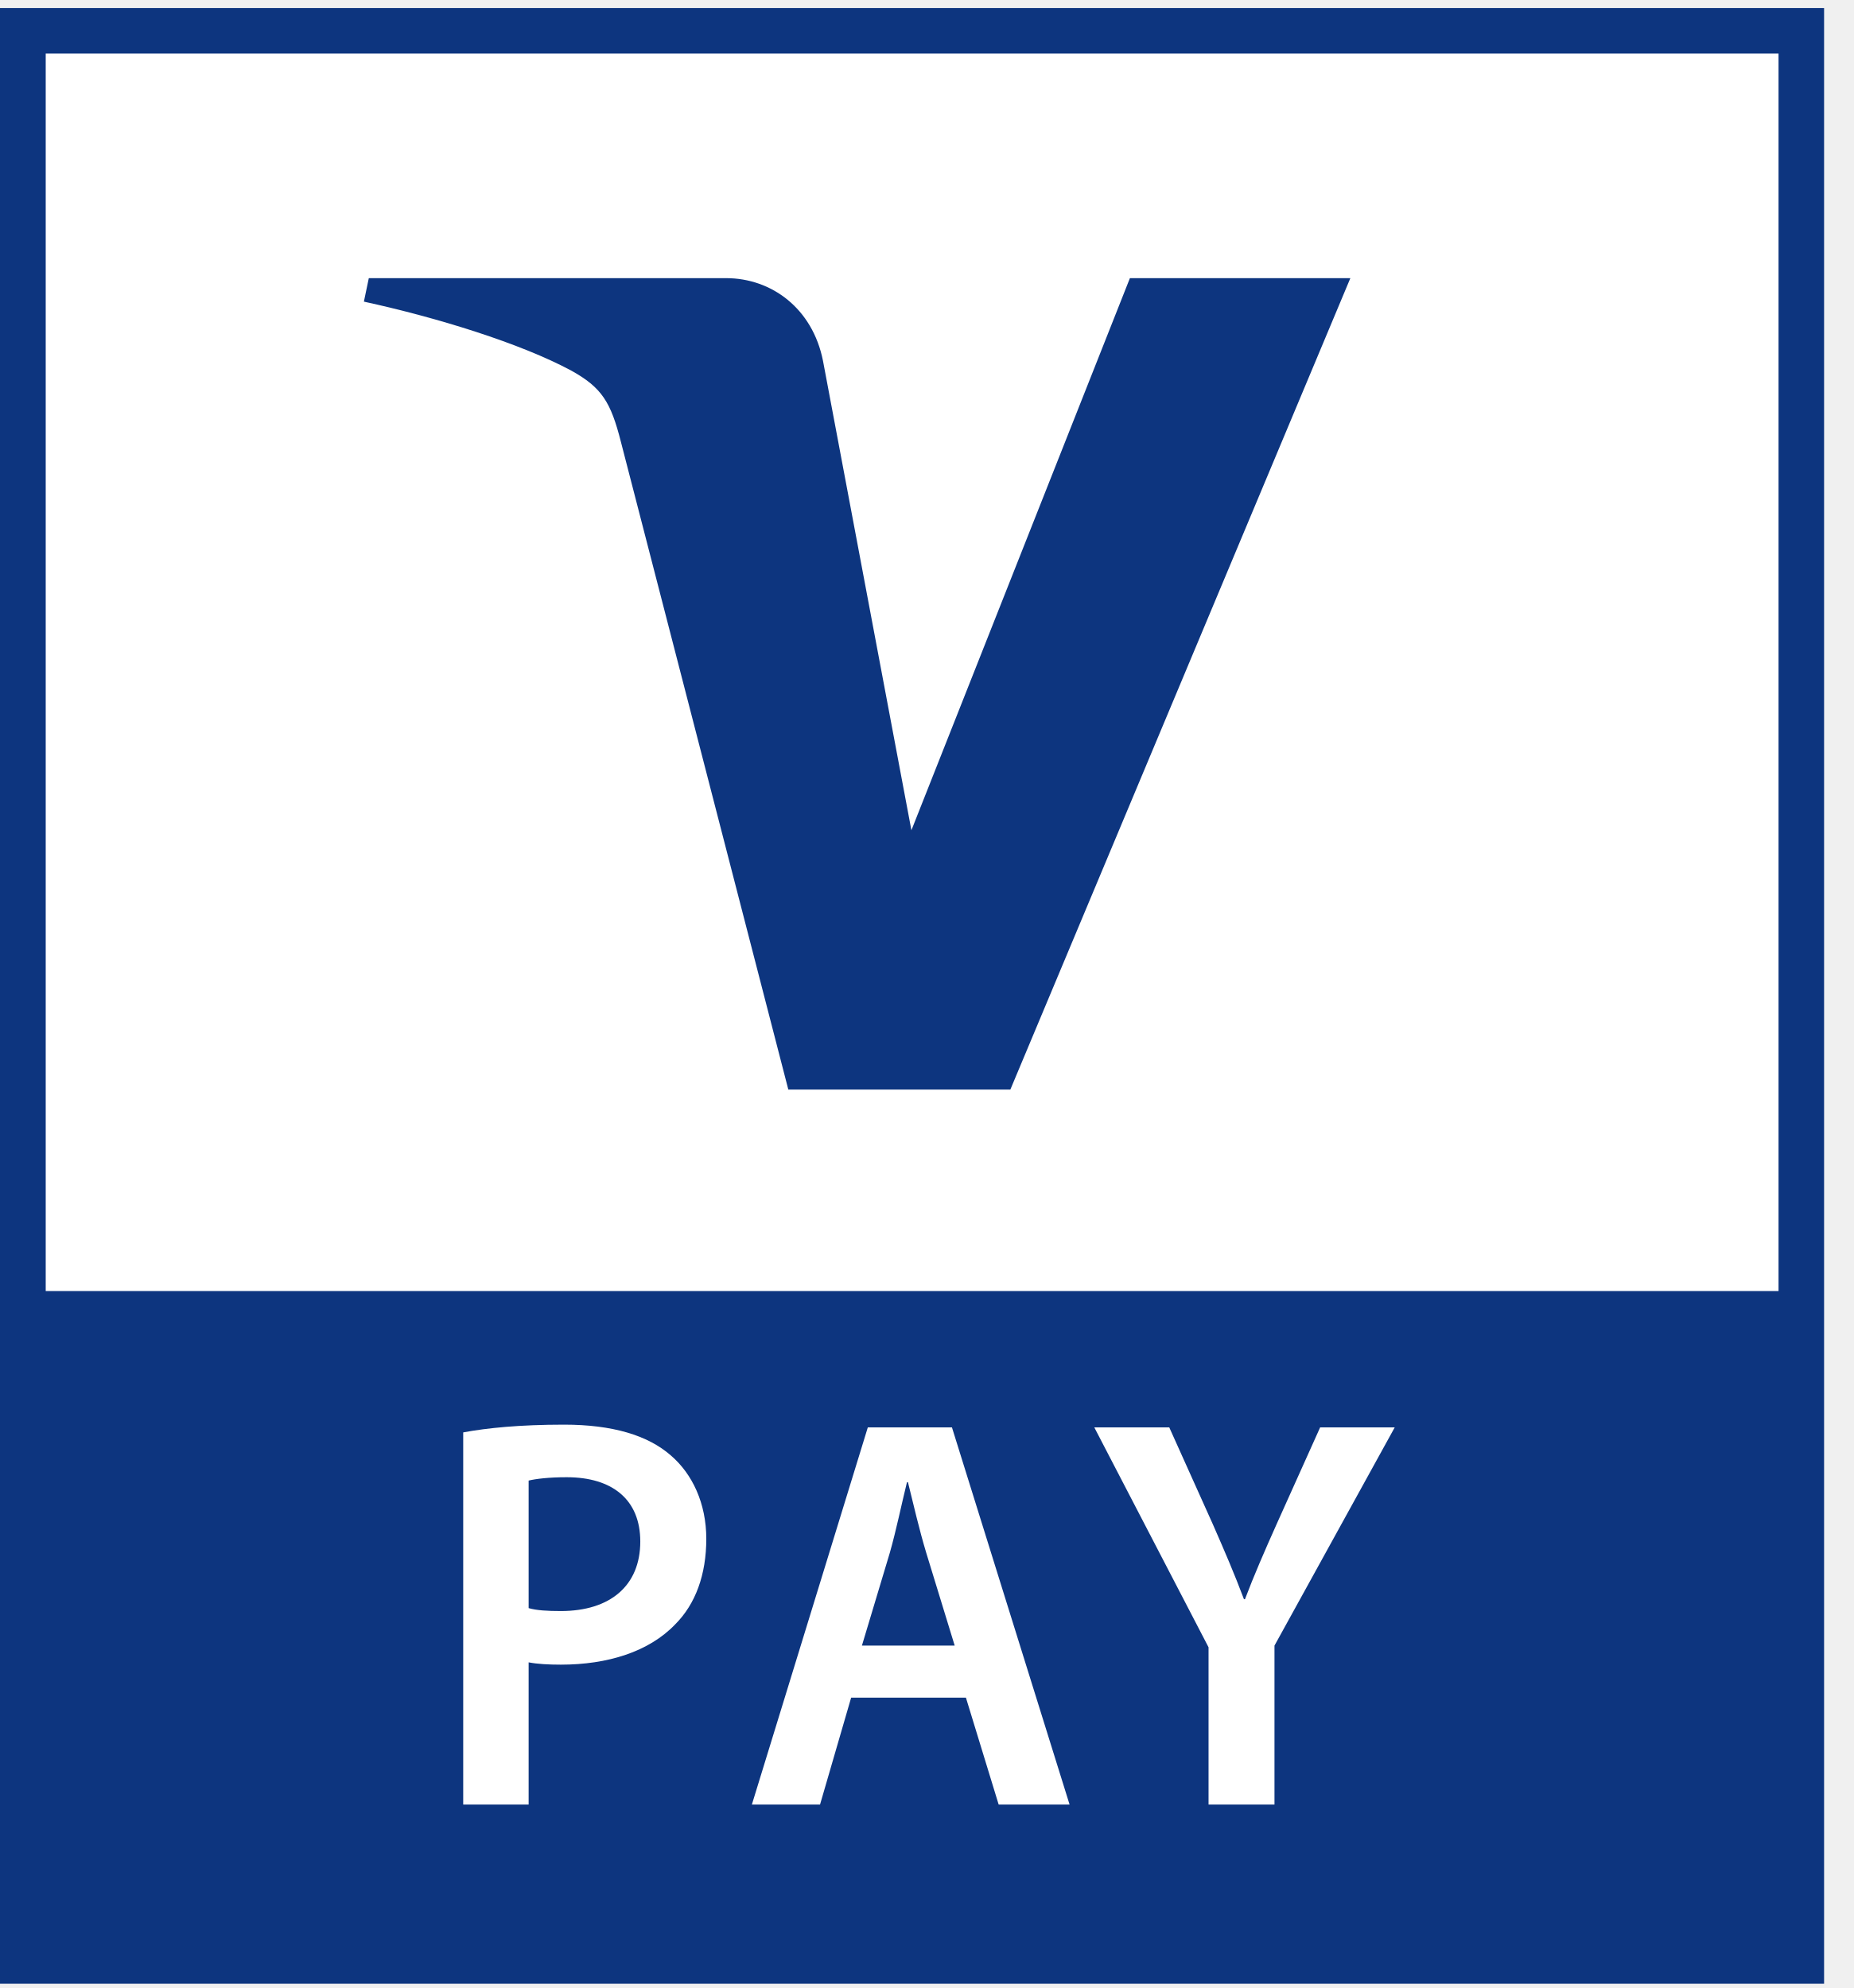
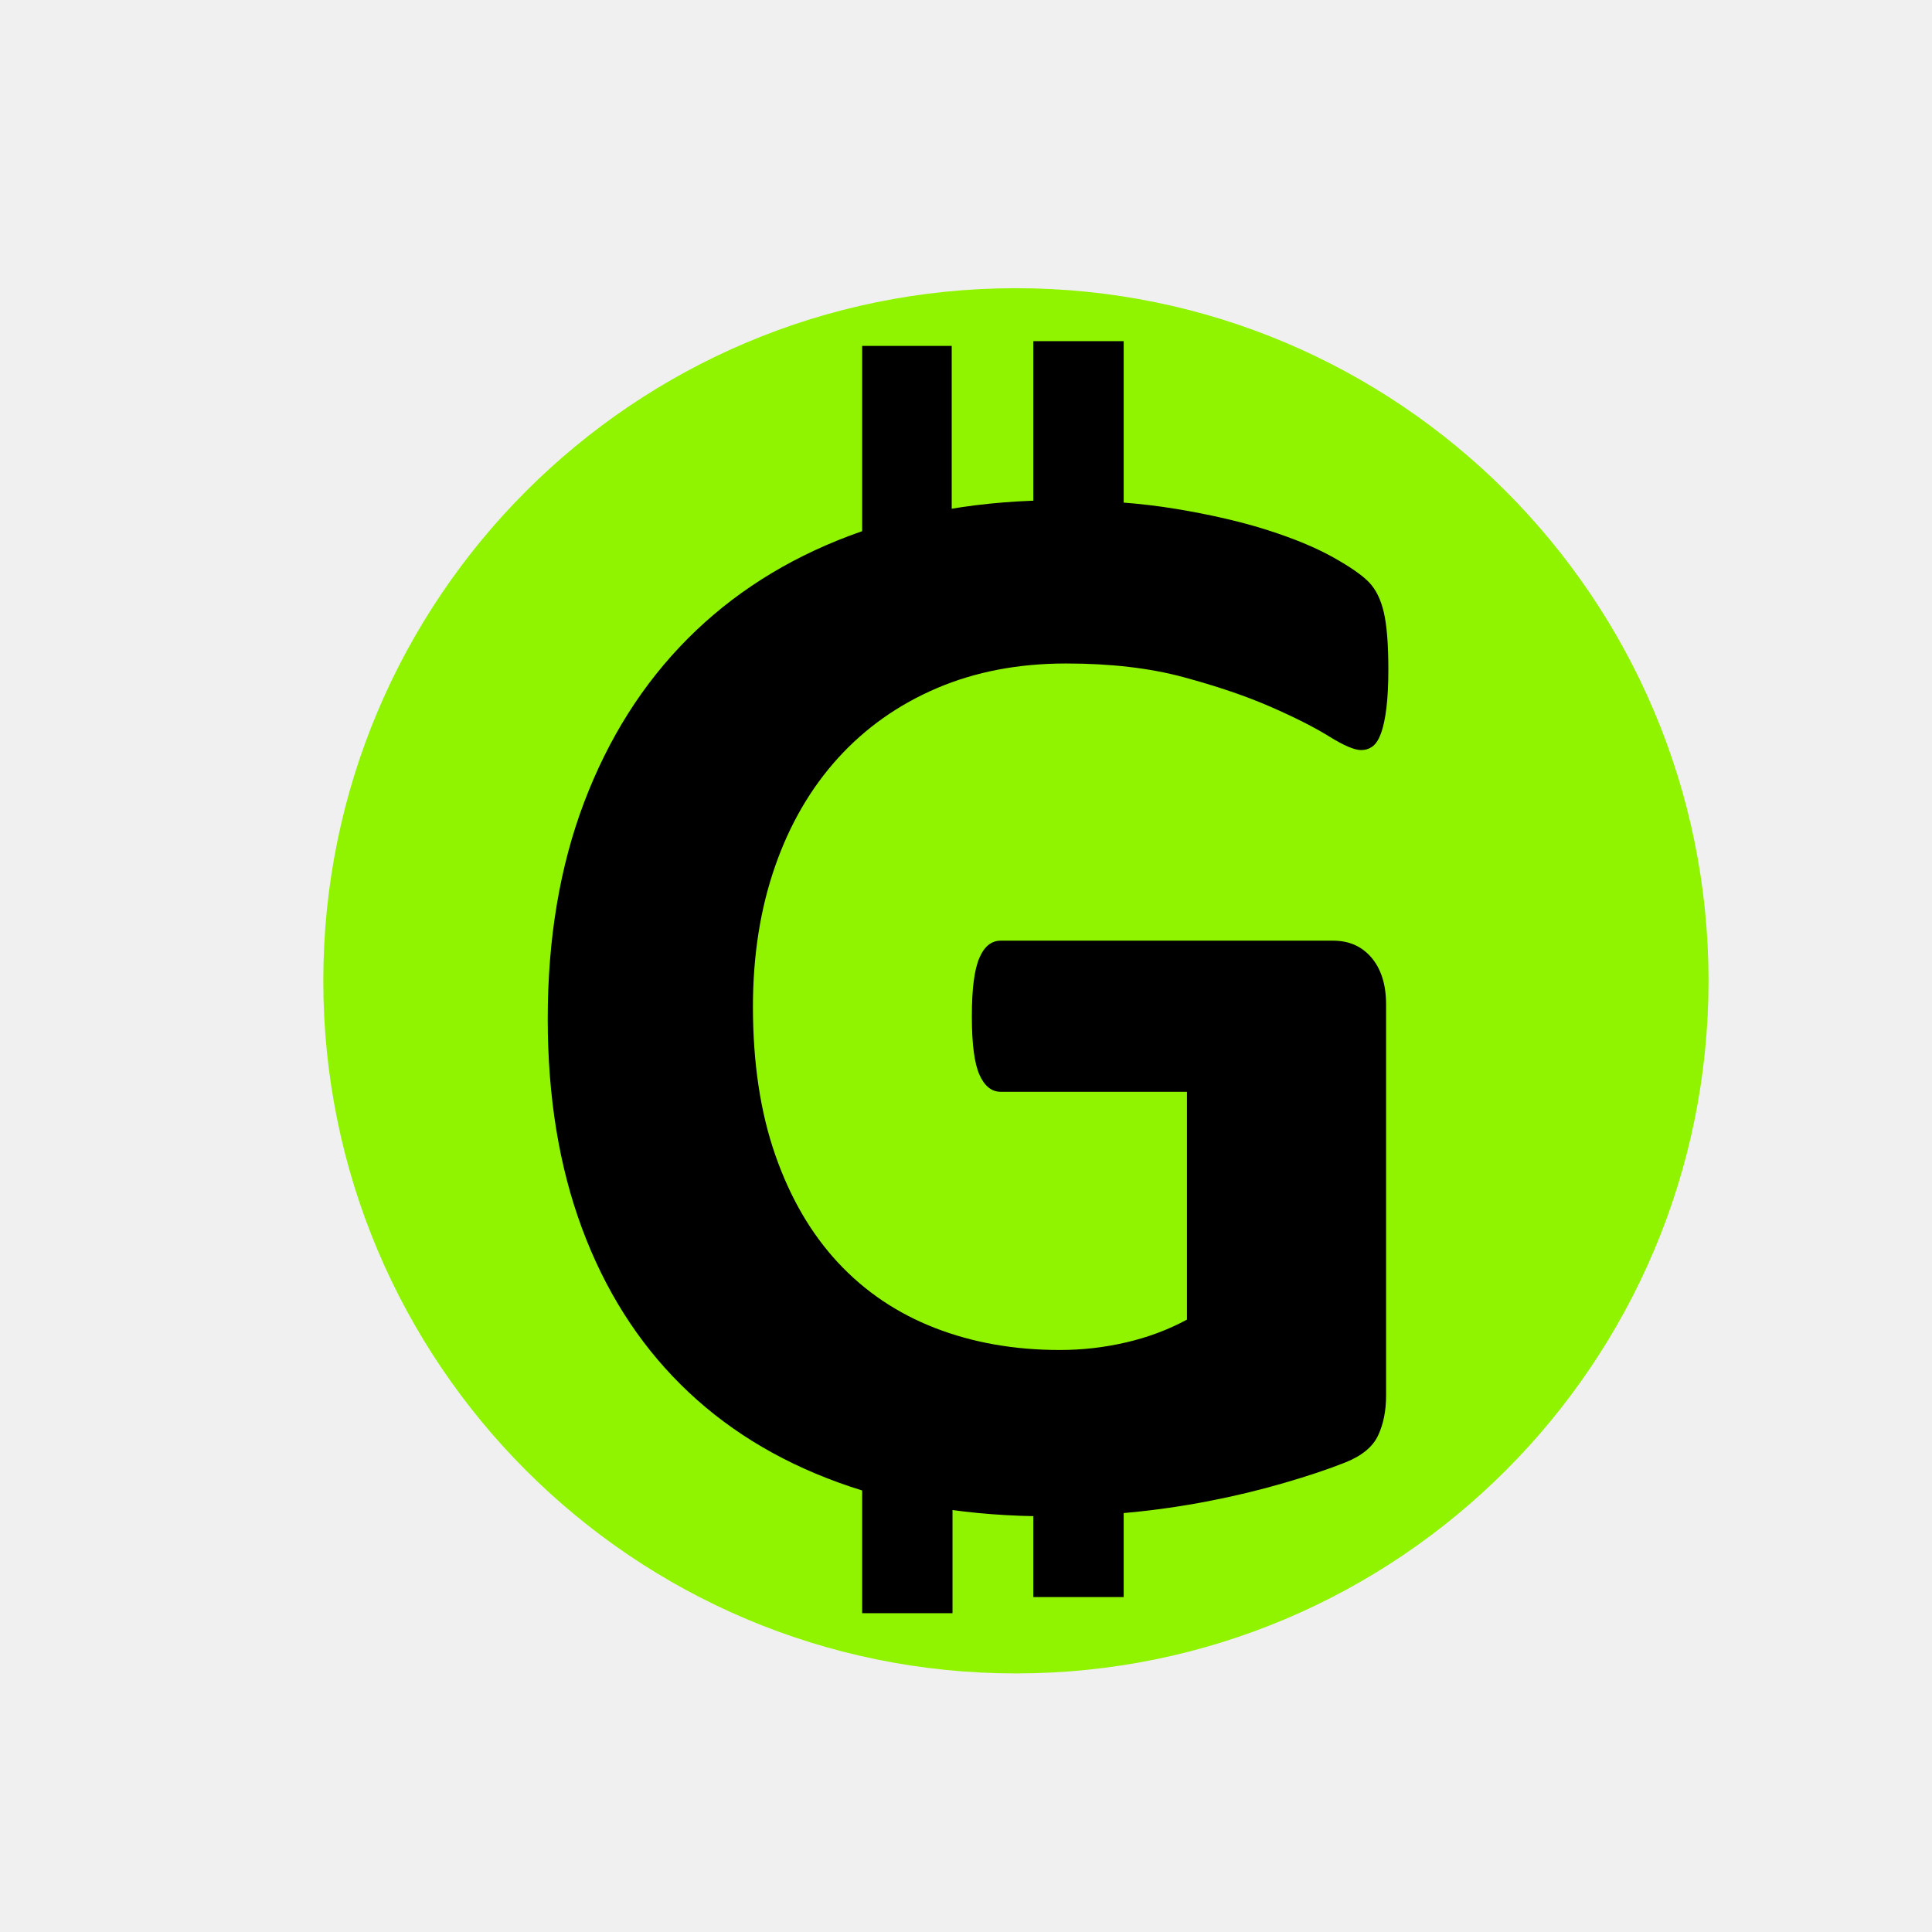
- <svg xmlns="http://www.w3.org/2000/svg" height="100%" style="fill-rule:evenodd;clip-rule:evenodd;stroke-linejoin:round;stroke-miterlimit:1.414;" version="1.1" viewBox="0 0 288 309" width="100%" xml:space="preserve">
-   <g transform="matrix(4.16667,0,0,4.16667,0,0)">
-     <rect height="73.701" style="fill:rgb(13,53,127);fill-rule:nonzero;" width="68.031" x="0" y="0.299" />
-     <rect height="46.162" style="fill:white;fill-rule:nonzero;" width="64.627" x="1.705" y="1.999" />
-     <path d="M50.363,10.376L37.682,40.645L29.401,40.645L23.158,16.486C22.781,15.002 22.449,14.458 21.302,13.823C19.412,12.807 16.306,11.847 13.572,11.252L13.755,10.376L27.081,10.376C28.777,10.376 30.306,11.507 30.694,13.459L33.992,30.971L42.141,10.376L50.363,10.376Z" style="fill:rgb(13,53,127);fill-rule:nonzero;" />
-     <path d="M19.716,59.989C20.015,60.075 20.417,60.098 20.918,60.098C22.757,60.098 23.88,59.153 23.88,57.504C23.88,55.942 22.839,55.106 21.135,55.106C20.459,55.106 19.976,55.168 19.716,55.231L19.716,59.989ZM17.276,53.434C18.156,53.27 19.377,53.145 21.039,53.145C22.839,53.145 24.16,53.54 25.019,54.293C25.822,54.981 26.342,56.083 26.342,57.403C26.342,58.739 25.94,59.84 25.179,60.598C24.201,61.618 22.659,62.098 20.918,62.098C20.459,62.098 20.037,62.075 19.716,62.012L19.716,67.317L17.276,67.317L17.276,53.434Z" style="fill:white;fill-rule:nonzero;" />
-     <path d="M35.606,61.387L34.545,57.926C34.285,57.067 34.065,56.106 33.863,55.293L33.826,55.293C33.625,56.106 33.425,57.09 33.186,57.926L32.146,61.387L35.606,61.387ZM31.744,63.329L30.584,67.317L28.042,67.317L32.366,53.247L35.504,53.247L39.891,67.317L37.246,67.317L36.025,63.329L31.744,63.329Z" style="fill:white;fill-rule:nonzero;" />
-     <path d="M45.074,67.317L45.074,61.45L40.813,53.247L43.609,53.247L45.232,56.856C45.691,57.903 46.031,58.692 46.395,59.657L46.432,59.657C46.773,58.758 47.156,57.879 47.613,56.856L49.236,53.247L52.018,53.247L47.533,61.387L47.533,67.317L45.074,67.317Z" style="fill:white;fill-rule:nonzero;" />
+ <svg xmlns="http://www.w3.org/2000/svg" version="1.1" x="0px" y="0px" width="240px" height="240px" viewBox="0 0 240 240" enable-background="new 0 0 240 240" xml:space="preserve">
+   <g id="Ellipse_1_1_" enable-background="new    ">
+     <g id="Ellipse_1">
+       <g>
+         <circle fill-rule="evenodd" clip-rule="evenodd" fill="#90F400" cx="126.2" cy="121.84" r="86.04" />
+       </g>
+     </g>
+   </g>
+   <g id="G">
+     <g>
+       <rect x="60.878" y="55.295" fill="none" width="123.753" height="131.299" />
+       <path d="M172.465,83.175c0,1.825-0.078,3.396-0.234,4.717c-0.158,1.321-0.379,2.375-0.662,3.16    c-0.283,0.787-0.629,1.337-1.039,1.651c-0.41,0.315-0.896,0.472-1.463,0.472c-0.818,0-2.141-0.566-3.965-1.698    c-1.826-1.132-4.25-2.359-7.271-3.679c-3.021-1.321-6.625-2.547-10.811-3.679c-4.186-1.132-9.049-1.698-14.588-1.698    c-5.916,0-11.268,1.023-16.051,3.066c-4.784,2.044-8.875,4.938-12.274,8.679c-3.399,3.743-6.012,8.24-7.836,13.49    c-1.827,5.252-2.738,11.054-2.738,17.405c0,6.981,0.928,13.129,2.785,18.443c1.856,5.315,4.453,9.764,7.79,13.349    c3.336,3.585,7.349,6.29,12.039,8.113c4.689,1.825,9.867,2.735,15.533,2.735c2.768,0,5.506-0.313,8.213-0.943    c2.707-0.628,5.225-1.571,7.555-2.83v-28.301h-23.133c-1.133,0-2.016-0.708-2.645-2.123s-0.943-3.82-0.943-7.217    c0-1.76,0.078-3.238,0.236-4.434c0.156-1.194,0.393-2.154,0.707-2.877c0.314-0.723,0.693-1.257,1.133-1.604    c0.439-0.345,0.945-0.519,1.512-0.519h41.26c1.008,0,1.904,0.174,2.691,0.519c0.787,0.347,1.479,0.865,2.078,1.557    c0.598,0.693,1.053,1.525,1.369,2.5c0.314,0.976,0.471,2.092,0.471,3.349v48.584c0,1.888-0.33,3.538-0.99,4.953    c-0.662,1.415-2.016,2.532-4.061,3.349c-2.047,0.818-4.578,1.668-7.6,2.548c-3.021,0.881-6.154,1.636-9.396,2.264    s-6.514,1.1-9.818,1.415c-3.305,0.314-6.625,0.472-9.961,0.472c-9.758,0-18.492-1.4-26.202-4.198    c-7.711-2.797-14.243-6.854-19.592-12.169c-5.351-5.314-9.442-11.793-12.274-19.434c-2.833-7.642-4.249-16.305-4.249-25.99    c0-10,1.511-18.977,4.532-26.934c3.021-7.956,7.301-14.717,12.841-20.283c5.538-5.566,12.227-9.826,20.064-12.783    c7.837-2.956,16.571-4.434,26.202-4.434c5.287,0,10.102,0.363,14.445,1.085c4.344,0.724,8.135,1.604,11.377,2.642    c3.242,1.038,5.932,2.155,8.072,3.349c2.141,1.196,3.637,2.233,4.486,3.113c0.85,0.881,1.463,2.123,1.84,3.727    C172.277,77.656,172.465,80.03,172.465,83.175z" />
+     </g>
+   </g>
+   <g id="Rechteck_1_Kopie_3_xA0_Bild_1_">
+     <g>
+       <path fill-rule="evenodd" clip-rule="evenodd" d="M139.589,42.38c0,8.496,0,16.992,0,25.592c-3.73,0-7.385,0-11.224,0    c0-8.53,0-17.061,0-25.592C132.107,42.38,135.848,42.38,139.589,42.38z" />
+       <path fill-rule="evenodd" clip-rule="evenodd" d="M107.101,42.971c3.676,0,7.353,0,11.125,0c0,8.561,0,17.029,0,25.696    c-3.701,0-7.413,0-11.125,0C107.101,60.102,107.101,51.537,107.101,42.971z" />
+       <path fill-rule="evenodd" clip-rule="evenodd" d="M107.101,174.698c3.678,0,7.357,0,11.223,0c0,8.631,0,17.163,0,25.696    c-3.741,0-7.482,0-11.223,0C107.101,191.828,107.101,183.264,107.101,174.698z" />
+       <path fill-rule="evenodd" clip-rule="evenodd" d="M128.365,198.395c0-8.496,0-16.992,0-25.591c3.731,0,7.386,0,11.224,0    c0,10.529,0,19.059,0,25.591C135.848,198.395,132.107,198.395,128.365,198.395z" />
+     </g>
  </g>
</svg>
